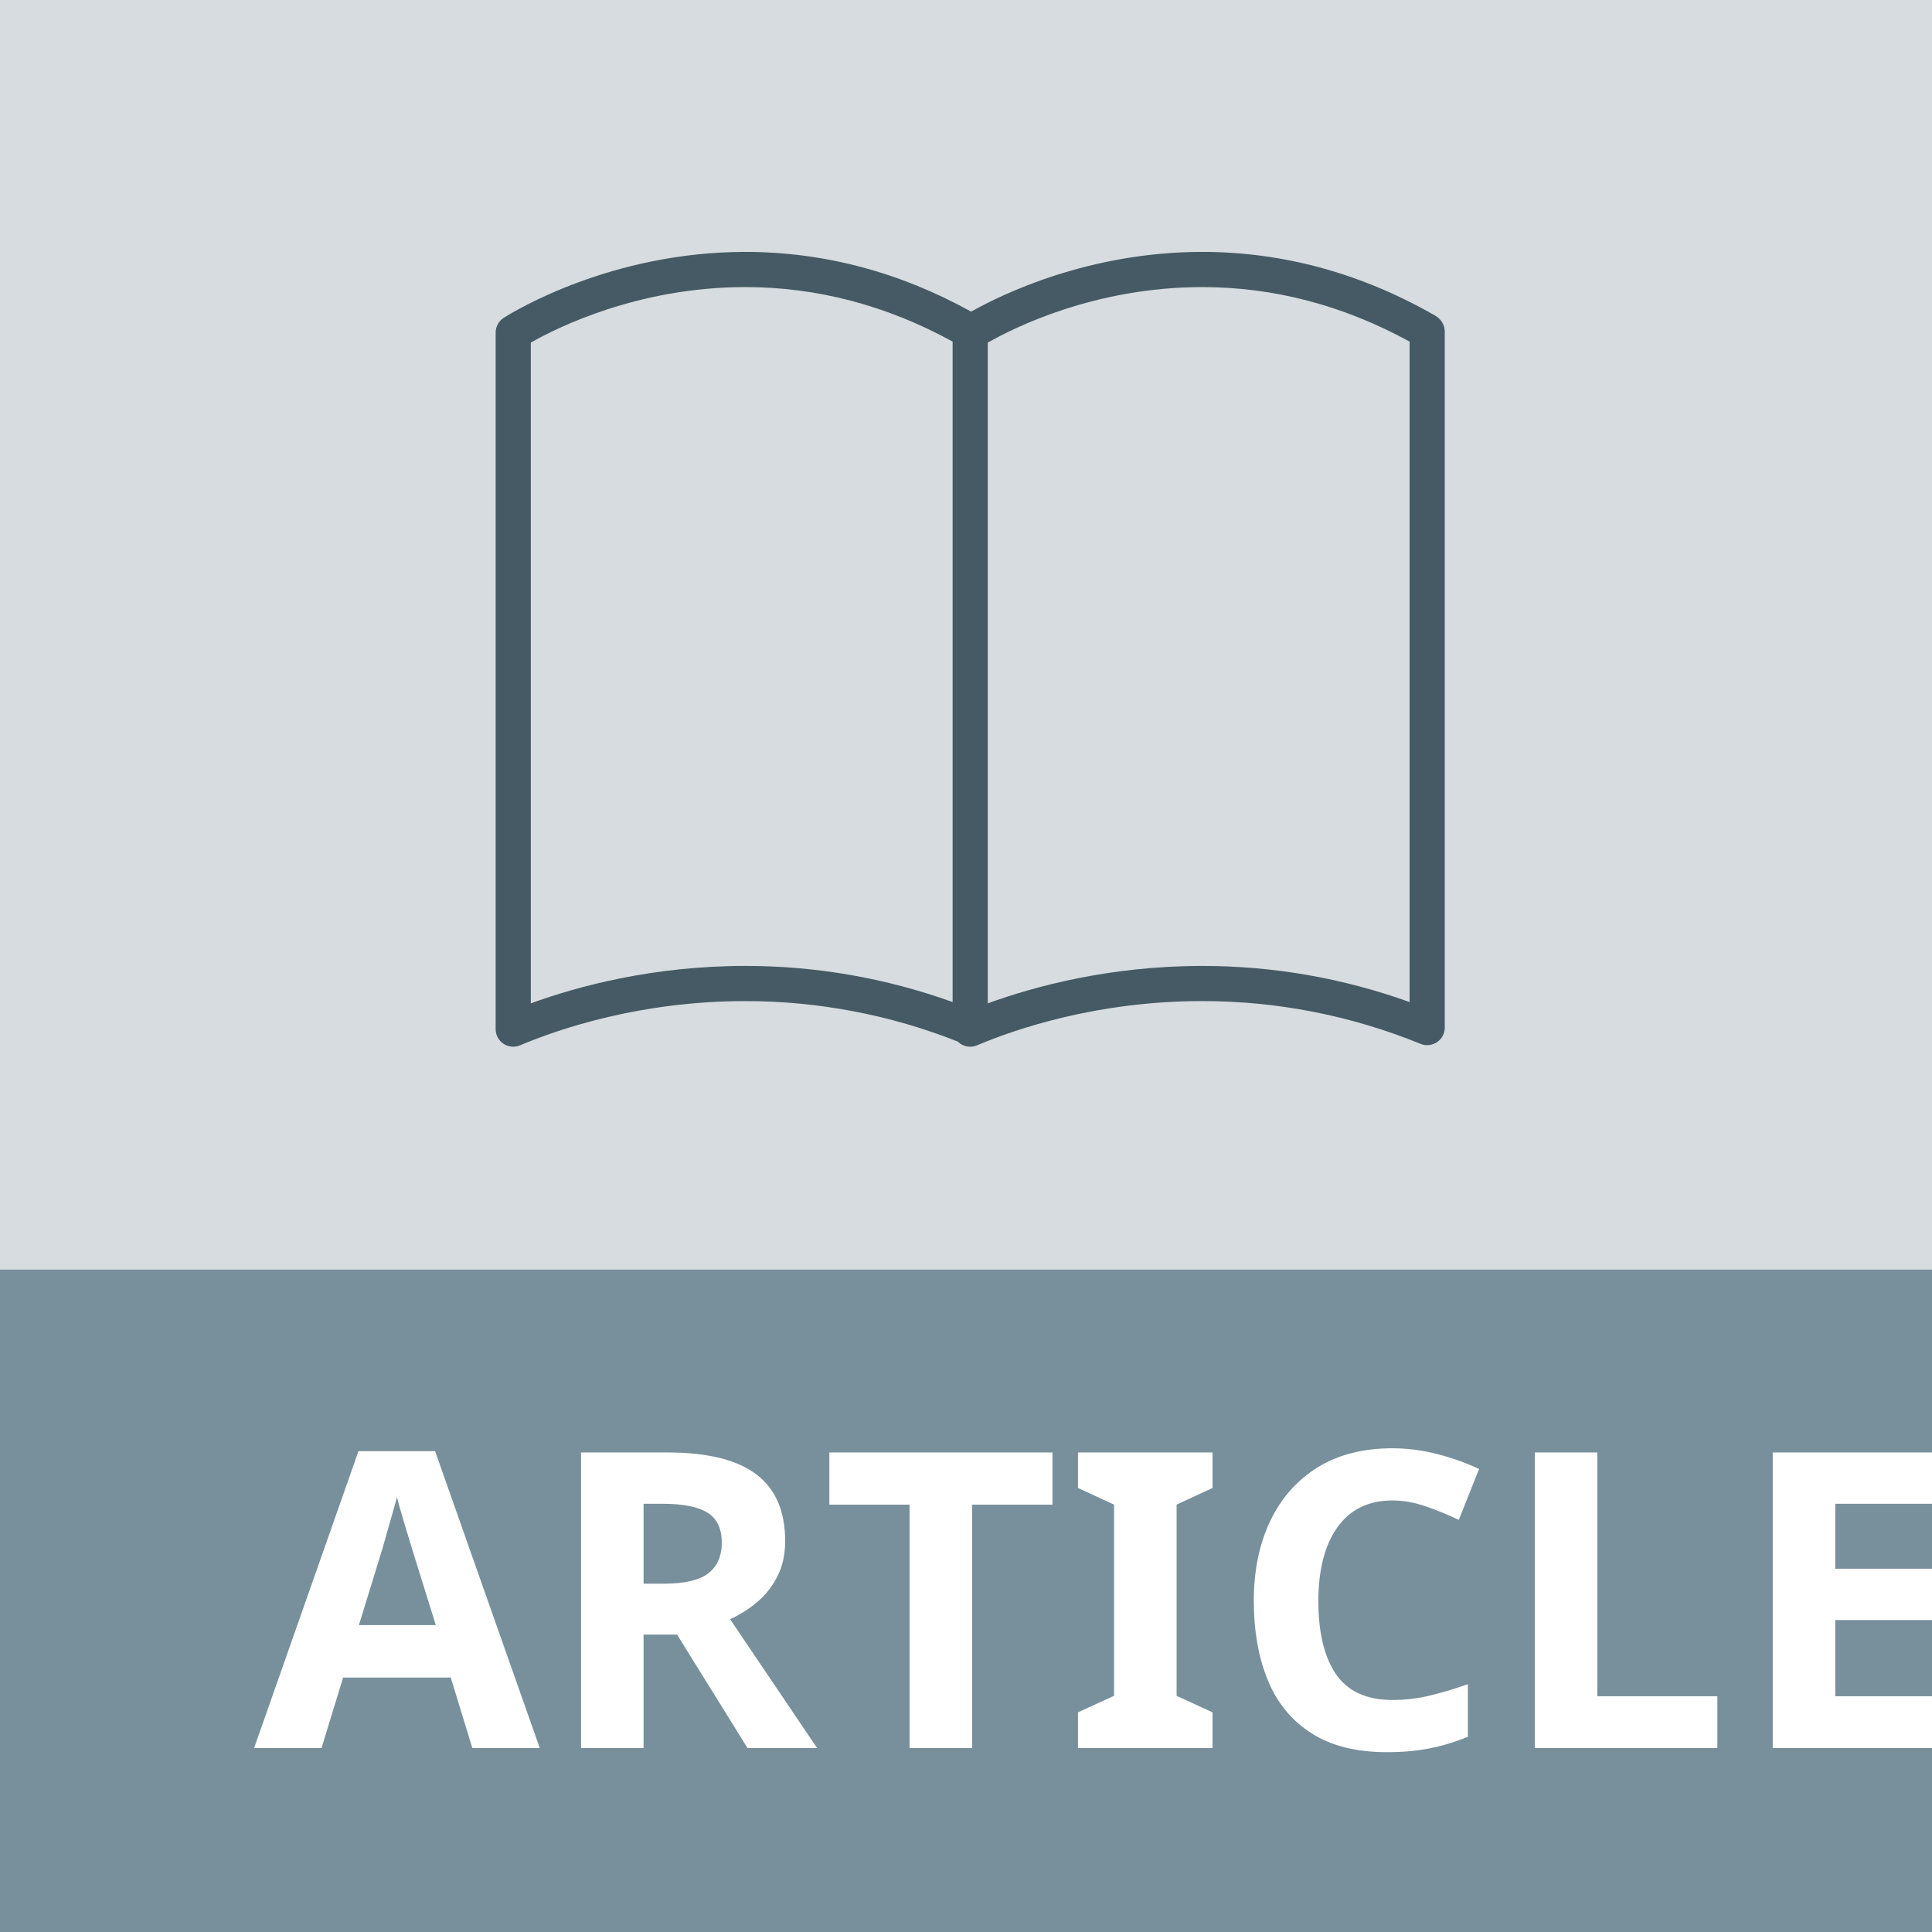
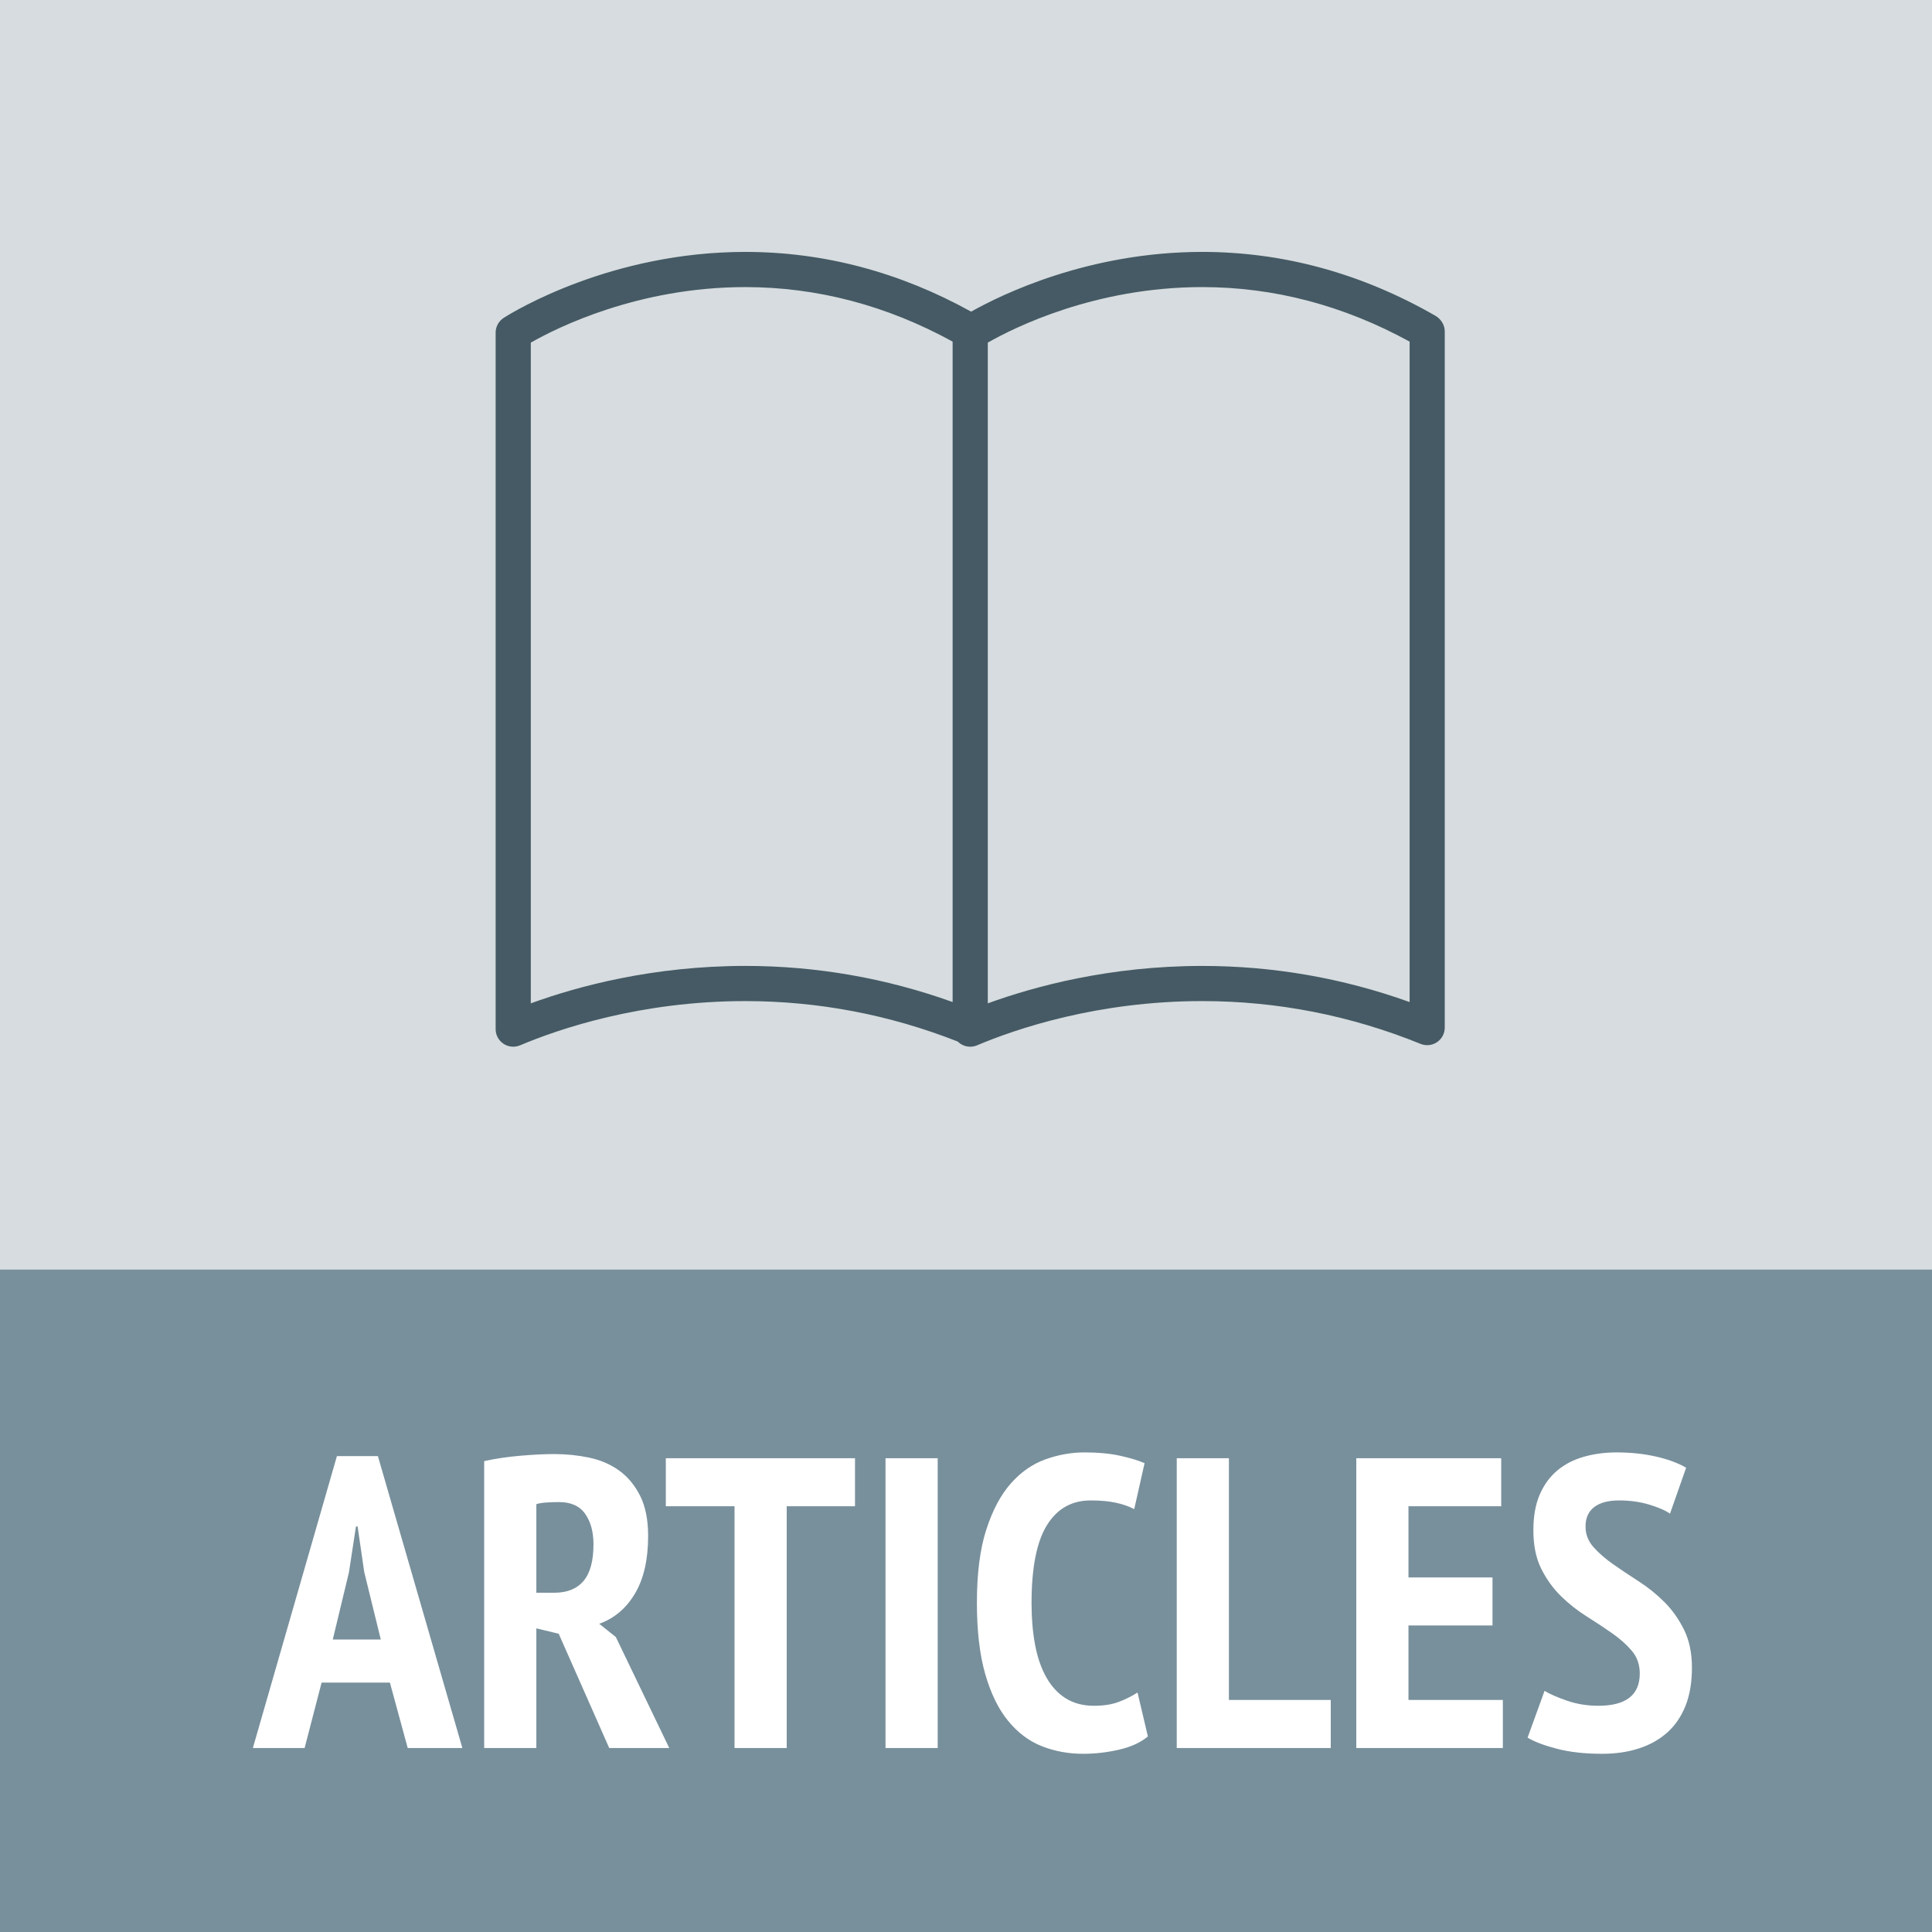
- <svg xmlns="http://www.w3.org/2000/svg" width="210" height="210" viewBox="0 0 210 210">
-   <g fill="none" fill-rule="evenodd">
-     <path fill="#B0BEC5" d="M0 0h210v210H0z" opacity=".4" />
-     <path fill="#455A64" fill-rule="nonzero" d="M105.457 113.773a1.905 1.905 0 0 1-1.35-.559 62.688 62.688 0 0 0-23.095-4.4c-11.394 0-20.231 3.013-24.484 4.808a1.911 1.911 0 0 1-2.654-1.76V36.157c0-.655.335-1.263.887-1.614 1.154-.733 11.704-7.162 26.246-7.162 8.52 0 16.774 2.184 24.552 6.494 3.265-1.842 12.735-6.494 25.12-6.494 8.812 0 17.343 2.338 25.355 6.948.592.341 1.005 1 1.005 1.683v75.681c0 .636-.316 1.23-.843 1.586a1.914 1.914 0 0 1-1.786.185 62.727 62.727 0 0 0-23.727-4.652c-11.396 0-20.231 3.013-24.483 4.809a1.89 1.89 0 0 1-.743.151zm1.911-76.53v71.818c5.066-1.845 13.258-4.068 23.316-4.068 7.711 0 15.278 1.32 22.535 3.927V37.132c-7.195-3.943-14.755-5.927-22.54-5.927-11.662 0-20.465 4.411-23.311 6.038zm-49.672-.001v71.818c5.067-1.846 13.258-4.069 23.316-4.069 7.71 0 15.276 1.32 22.534 3.928V37.13c-7.17-3.936-14.74-5.926-22.538-5.926-11.648 0-20.462 4.411-23.312 6.037z" />
-     <path fill="#78909C" d="M0 138h210v72H0z" />
-     <text fill="#FFF" font-family="PTSans-NarrowBold, PT Sans Narrow" font-size="45" font-style="condensed" font-weight="bold" letter-spacing=".437">
-       <tspan x="27.621" y="190">ARTICLES</tspan>
-     </text>
+ <svg xmlns="http://www.w3.org/2000/svg" width="210px" height="210px" viewBox="0 0 210 210" version="1.1">
+   <defs />
+   <g id="Page-1" stroke="none" stroke-width="1" fill="none" fill-rule="evenodd">
+     <g id="boat-icons-big" transform="translate(-1200, -96)">
+       <g id="Group-2-Copy-3" transform="translate(1200, 96)">
+         <rect id="Rectangle-12" fill="#B0BEC5" opacity="0.4" x="0" y="0" width="210" height="210" />
+         <path d="M105.457,113.773 C105.087,113.773 104.72,113.666 104.401,113.455 C104.294,113.384 104.195,113.303 104.107,113.214 C96.702,110.294 88.937,108.814 81.012,108.814 C69.618,108.814 60.781,111.827 56.528,113.622 C55.939,113.87 55.261,113.808 54.729,113.454 C54.195,113.099 53.874,112.502 53.874,111.861 L53.874,36.158 C53.874,35.503 54.209,34.895 54.761,34.544 C55.915,33.811 66.465,27.382 81.007,27.382 C89.526,27.382 97.781,29.566 105.559,33.876 C108.824,32.034 118.294,27.382 130.678,27.382 C139.491,27.382 148.022,29.72 156.034,34.33 C156.626,34.671 157.039,35.33 157.039,36.013 L157.039,111.694 C157.039,112.33 156.723,112.925 156.196,113.28 C155.665,113.636 154.997,113.703 154.41,113.465 C146.816,110.379 138.833,108.813 130.683,108.813 C119.287,108.813 110.452,111.826 106.2,113.622 C105.962,113.724 105.708,113.773 105.457,113.773 Z M107.368,37.243 L107.368,109.061 C112.434,107.216 120.626,104.993 130.684,104.993 C138.395,104.993 145.962,106.312 153.219,108.92 L153.219,37.132 C146.024,33.189 138.464,31.205 130.679,31.205 C119.017,31.205 110.214,35.616 107.368,37.243 Z M57.696,37.242 L57.696,109.06 C62.763,107.214 70.954,104.991 81.012,104.991 C88.723,104.991 96.288,106.311 103.546,108.919 L103.546,37.131 C96.376,33.195 88.805,31.205 81.008,31.205 C69.36,31.205 60.546,35.616 57.696,37.242 Z" id="Shape" fill="#455A64" fill-rule="nonzero" />
+         <rect id="Rectangle-12-Copy" fill="#78909C" x="0" y="138" width="210" height="72" />
+         <path d="M42.381,182.89 L34.956,182.89 L33.111,190 L27.486,190 L36.621,158.275 L41.076,158.275 L50.256,190 L44.316,190 L42.381,182.89 Z M36.171,178.21 L41.391,178.21 L39.591,170.875 L38.871,165.925 L38.691,165.925 L37.926,170.92 L36.171,178.21 Z M52.629,158.815 C53.859,158.545 55.179,158.35 56.589,158.23 C57.999,158.11 59.214,158.05 60.234,158.05 C61.524,158.05 62.784,158.177 64.014,158.433 C65.244,158.688 66.331,159.152 67.276,159.827 C68.221,160.503 68.986,161.417 69.571,162.572 C70.156,163.728 70.449,165.19 70.449,166.96 C70.449,169.51 69.976,171.587 69.031,173.192 C68.086,174.798 66.789,175.9 65.139,176.5 L66.939,177.94 L72.744,190 L66.219,190 L60.729,177.58 L58.299,176.995 L58.299,190 L52.629,190 L52.629,158.815 Z M58.299,173.125 L60.234,173.125 C61.644,173.125 62.709,172.698 63.429,171.843 C64.149,170.987 64.509,169.66 64.509,167.86 C64.509,166.51 64.209,165.408 63.609,164.553 C63.009,163.697 62.064,163.27 60.774,163.27 C60.294,163.27 59.829,163.285 59.379,163.315 C58.929,163.345 58.569,163.405 58.299,163.495 L58.299,173.125 Z M92.936,163.72 L85.511,163.72 L85.511,190 L79.841,190 L79.841,163.72 L72.371,163.72 L72.371,158.5 L92.936,158.5 L92.936,163.72 Z M96.253,158.5 L101.923,158.5 L101.923,190 L96.253,190 L96.253,158.5 Z M124.77,188.74 C123.99,189.4 122.948,189.88 121.642,190.18 C120.337,190.48 119.04,190.63 117.75,190.63 C116.13,190.63 114.623,190.353 113.228,189.798 C111.832,189.242 110.61,188.32 109.56,187.03 C108.51,185.74 107.685,184.045 107.085,181.945 C106.485,179.845 106.185,177.265 106.185,174.205 C106.185,171.025 106.522,168.385 107.198,166.285 C107.873,164.185 108.757,162.513 109.853,161.268 C110.948,160.022 112.2,159.145 113.61,158.635 C115.02,158.125 116.445,157.87 117.885,157.87 C119.355,157.87 120.637,157.99 121.733,158.23 C122.828,158.47 123.72,158.74 124.41,159.04 L123.285,164.035 C122.715,163.735 122.048,163.503 121.282,163.338 C120.517,163.172 119.61,163.09 118.56,163.09 C116.49,163.09 114.9,163.99 113.79,165.79 C112.68,167.59 112.125,170.41 112.125,174.25 C112.125,175.9 112.252,177.407 112.507,178.773 C112.763,180.138 113.167,181.315 113.722,182.305 C114.278,183.295 114.982,184.06 115.838,184.6 C116.693,185.14 117.72,185.41 118.92,185.41 C119.97,185.41 120.87,185.268 121.62,184.982 C122.37,184.697 123.045,184.36 123.645,183.97 L124.77,188.74 Z M144.647,190 L127.907,190 L127.907,158.5 L133.577,158.5 L133.577,184.78 L144.647,184.78 L144.647,190 Z M147.424,158.5 L163.174,158.5 L163.174,163.72 L153.094,163.72 L153.094,171.46 L162.229,171.46 L162.229,176.68 L153.094,176.68 L153.094,184.78 L163.354,184.78 L163.354,190 L147.424,190 L147.424,158.5 Z M178.236,181.9 C178.236,180.94 177.951,180.123 177.381,179.447 C176.811,178.772 176.099,178.135 175.244,177.535 C174.389,176.935 173.459,176.32 172.454,175.69 C171.449,175.06 170.519,174.325 169.664,173.485 C168.809,172.645 168.096,171.655 167.526,170.515 C166.956,169.375 166.671,167.98 166.671,166.33 C166.671,164.8 166.904,163.503 167.369,162.438 C167.834,161.372 168.471,160.503 169.281,159.827 C170.091,159.152 171.051,158.658 172.161,158.343 C173.271,158.027 174.456,157.87 175.716,157.87 C177.246,157.87 178.671,158.02 179.991,158.32 C181.311,158.62 182.406,159.025 183.276,159.535 L181.521,164.53 C181.011,164.17 180.254,163.84 179.249,163.54 C178.244,163.24 177.156,163.09 175.986,163.09 C174.816,163.09 173.916,163.33 173.286,163.81 C172.656,164.29 172.341,164.995 172.341,165.925 C172.341,166.765 172.626,167.507 173.196,168.153 C173.766,168.798 174.479,169.42 175.334,170.02 C176.189,170.62 177.119,171.242 178.124,171.887 C179.129,172.533 180.059,173.282 180.914,174.137 C181.769,174.993 182.481,175.997 183.051,177.153 C183.621,178.308 183.906,179.68 183.906,181.27 C183.906,182.86 183.674,184.24 183.209,185.41 C182.744,186.58 182.084,187.547 181.229,188.312 C180.374,189.078 179.346,189.655 178.146,190.045 C176.946,190.435 175.611,190.63 174.141,190.63 C172.281,190.63 170.654,190.45 169.259,190.09 C167.864,189.73 166.791,189.325 166.041,188.875 L167.886,183.79 C168.486,184.15 169.311,184.51 170.361,184.87 C171.411,185.23 172.536,185.41 173.736,185.41 C176.736,185.41 178.236,184.24 178.236,181.9 Z" id="ARTICLES" fill="#FFFFFF" />
+       </g>
+     </g>
  </g>
</svg>
